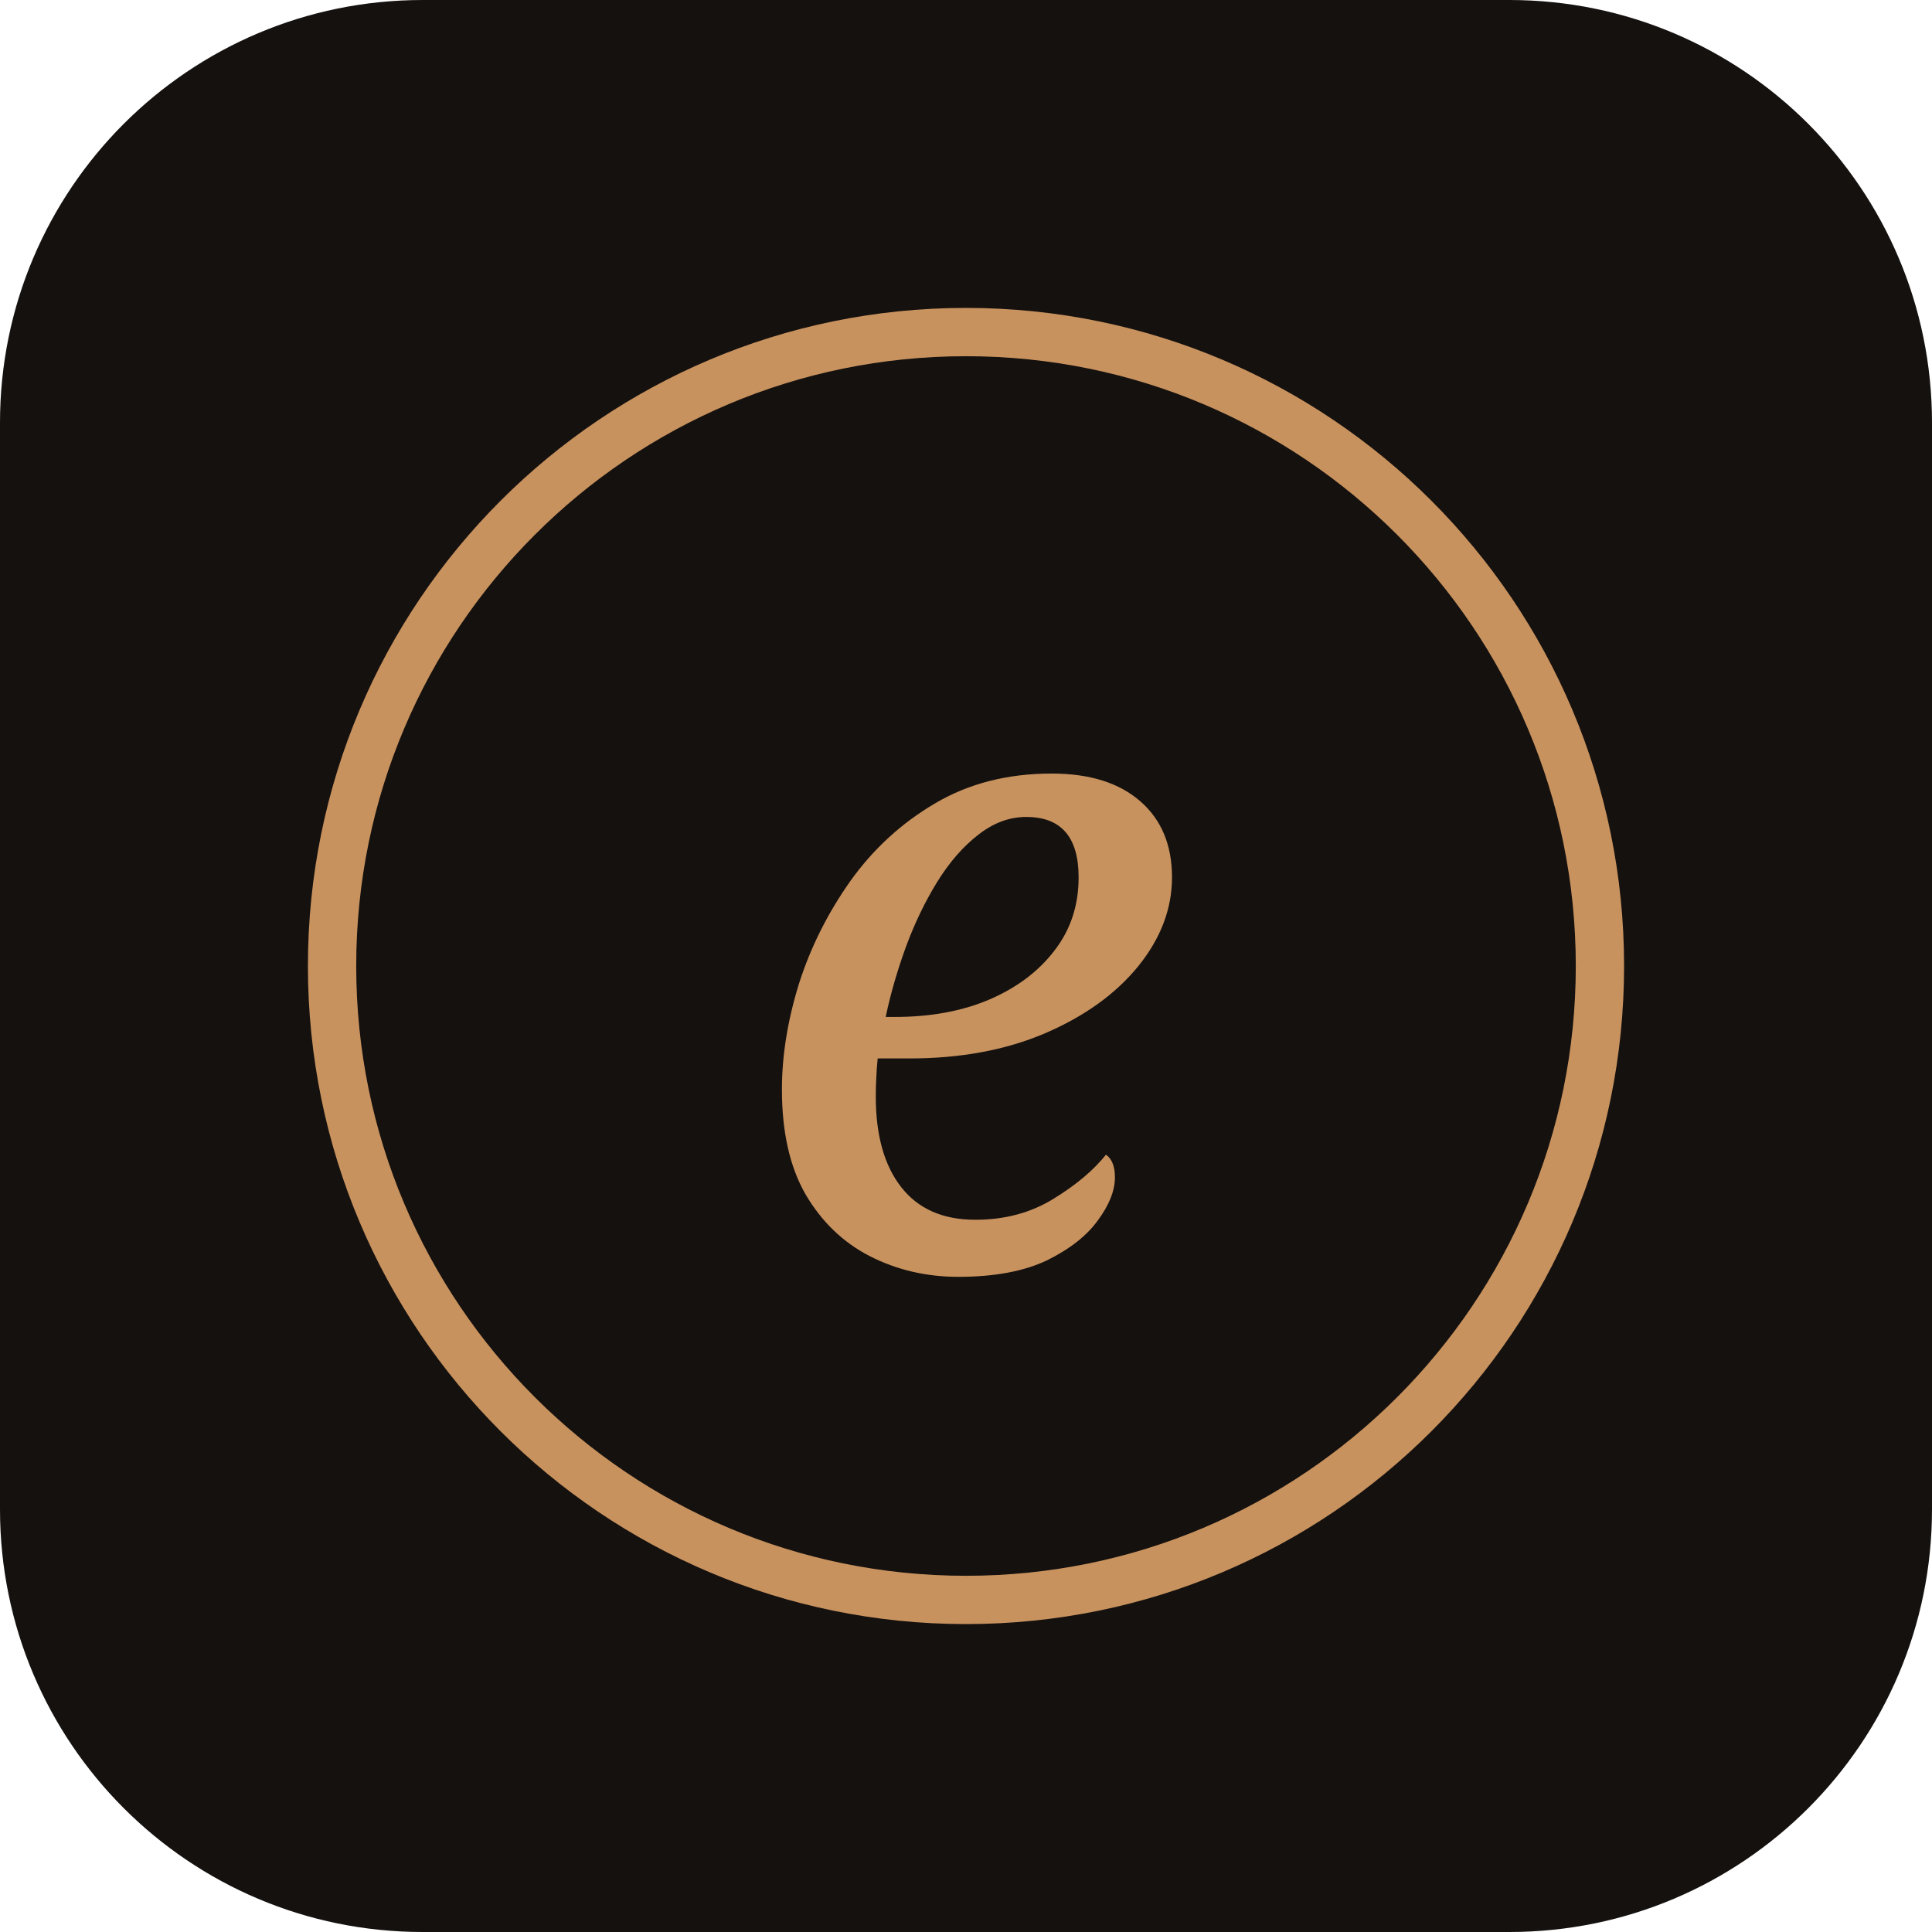
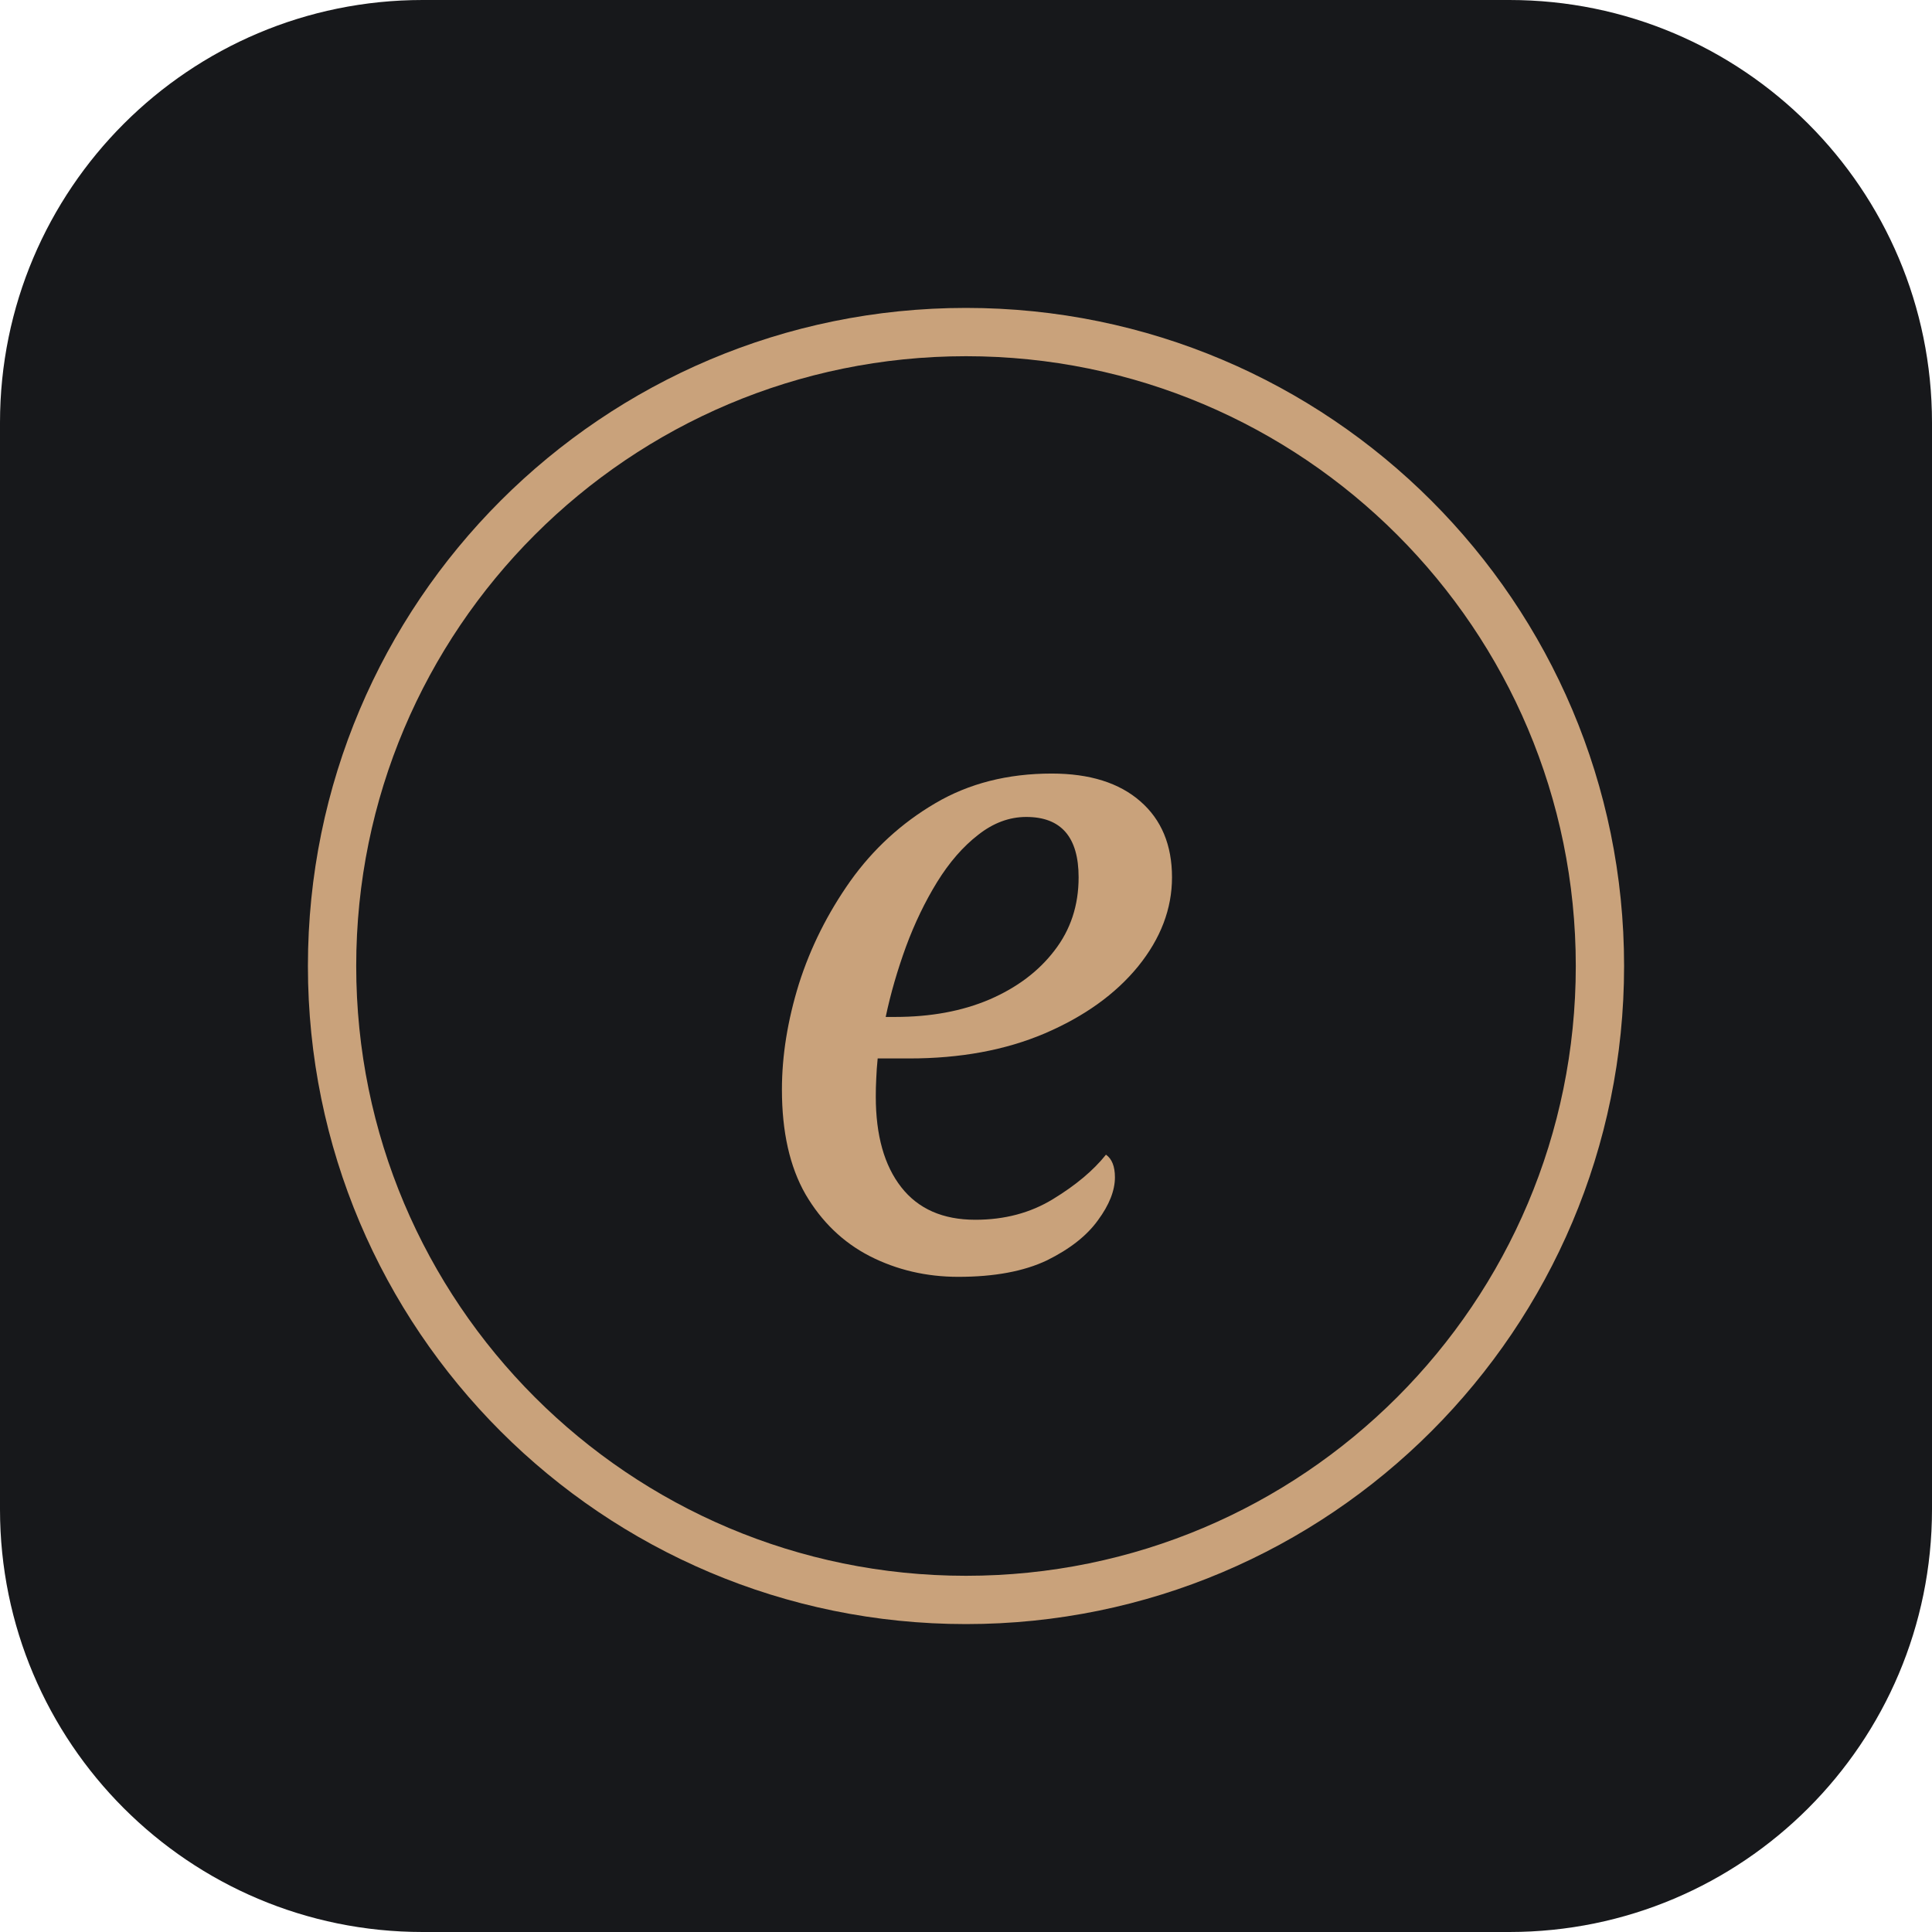
<svg xmlns="http://www.w3.org/2000/svg" viewBox="0 0 64 64">
-   <rect width="64" height="64" rx="14" fill="#15110f" />
-   <circle cx="32" cy="32" r="21" fill="none" stroke="#c8925e" stroke-width="1.6" />
-   <text x="32" y="42" text-anchor="middle" font-family="Didot, 'Bodoni Moda', Georgia, serif" font-style="italic" font-size="30" fill="#c8925e">e</text>
+   <rect width="64" height="64" rx="14" fill="#17181b" />
+   <circle cx="32" cy="32" r="21" fill="none" stroke="#c9a27b" stroke-width="1.6" />
+   <text x="32" y="42" text-anchor="middle" font-family="Didot, 'Bodoni Moda', Georgia, serif" font-style="italic" font-size="30" fill="#c9a27b">e</text>
</svg>
